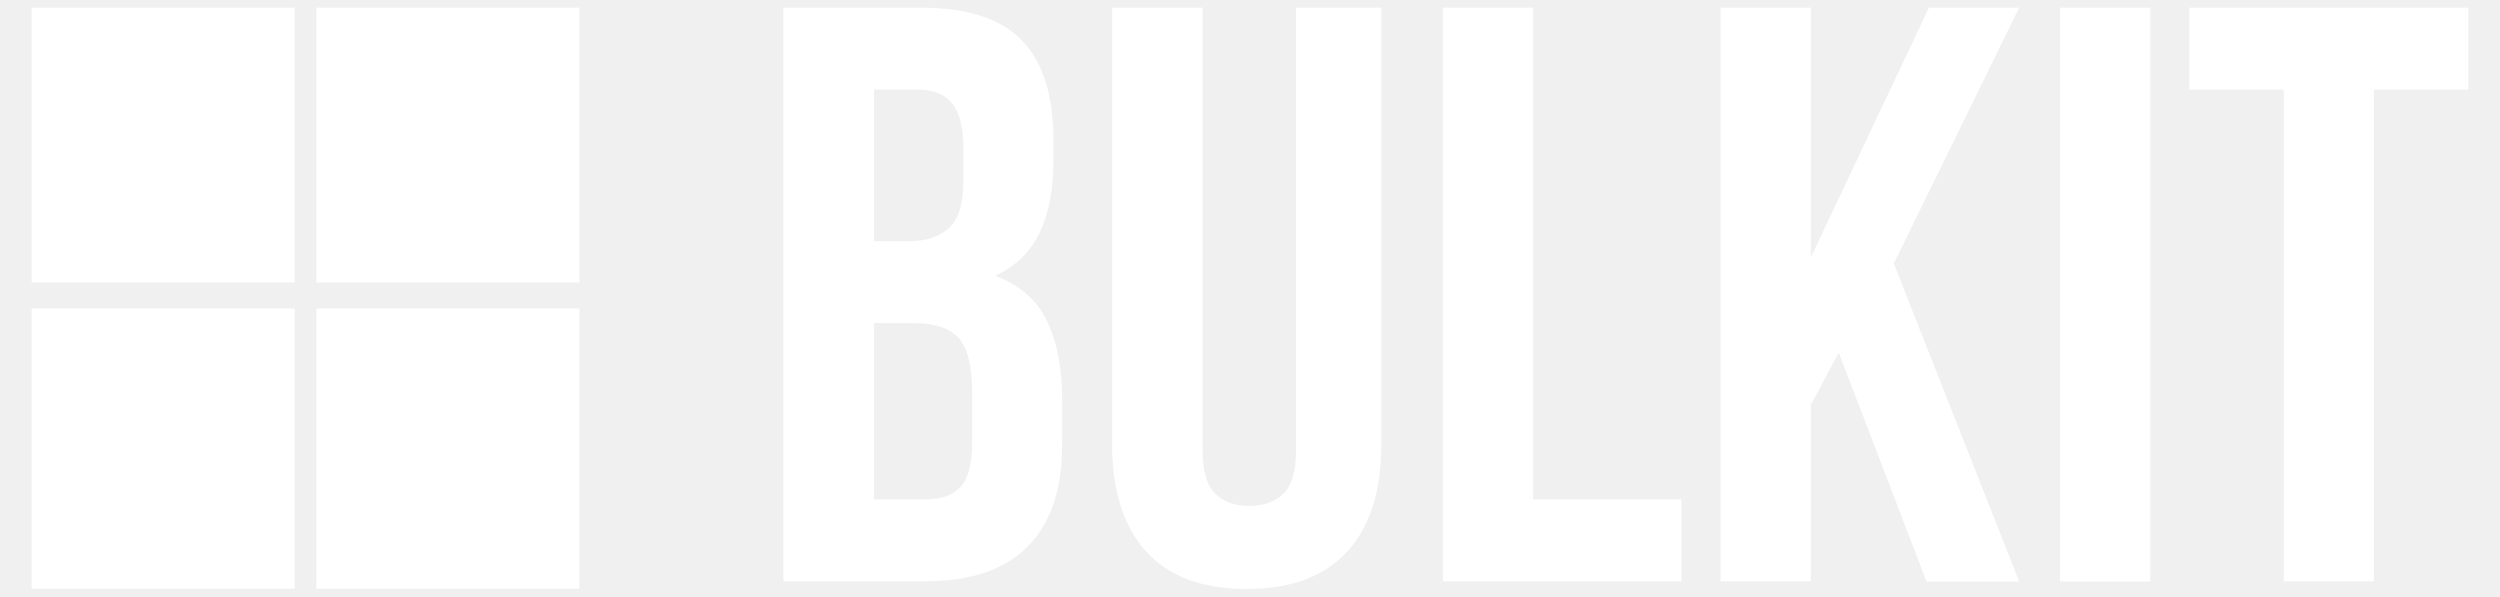
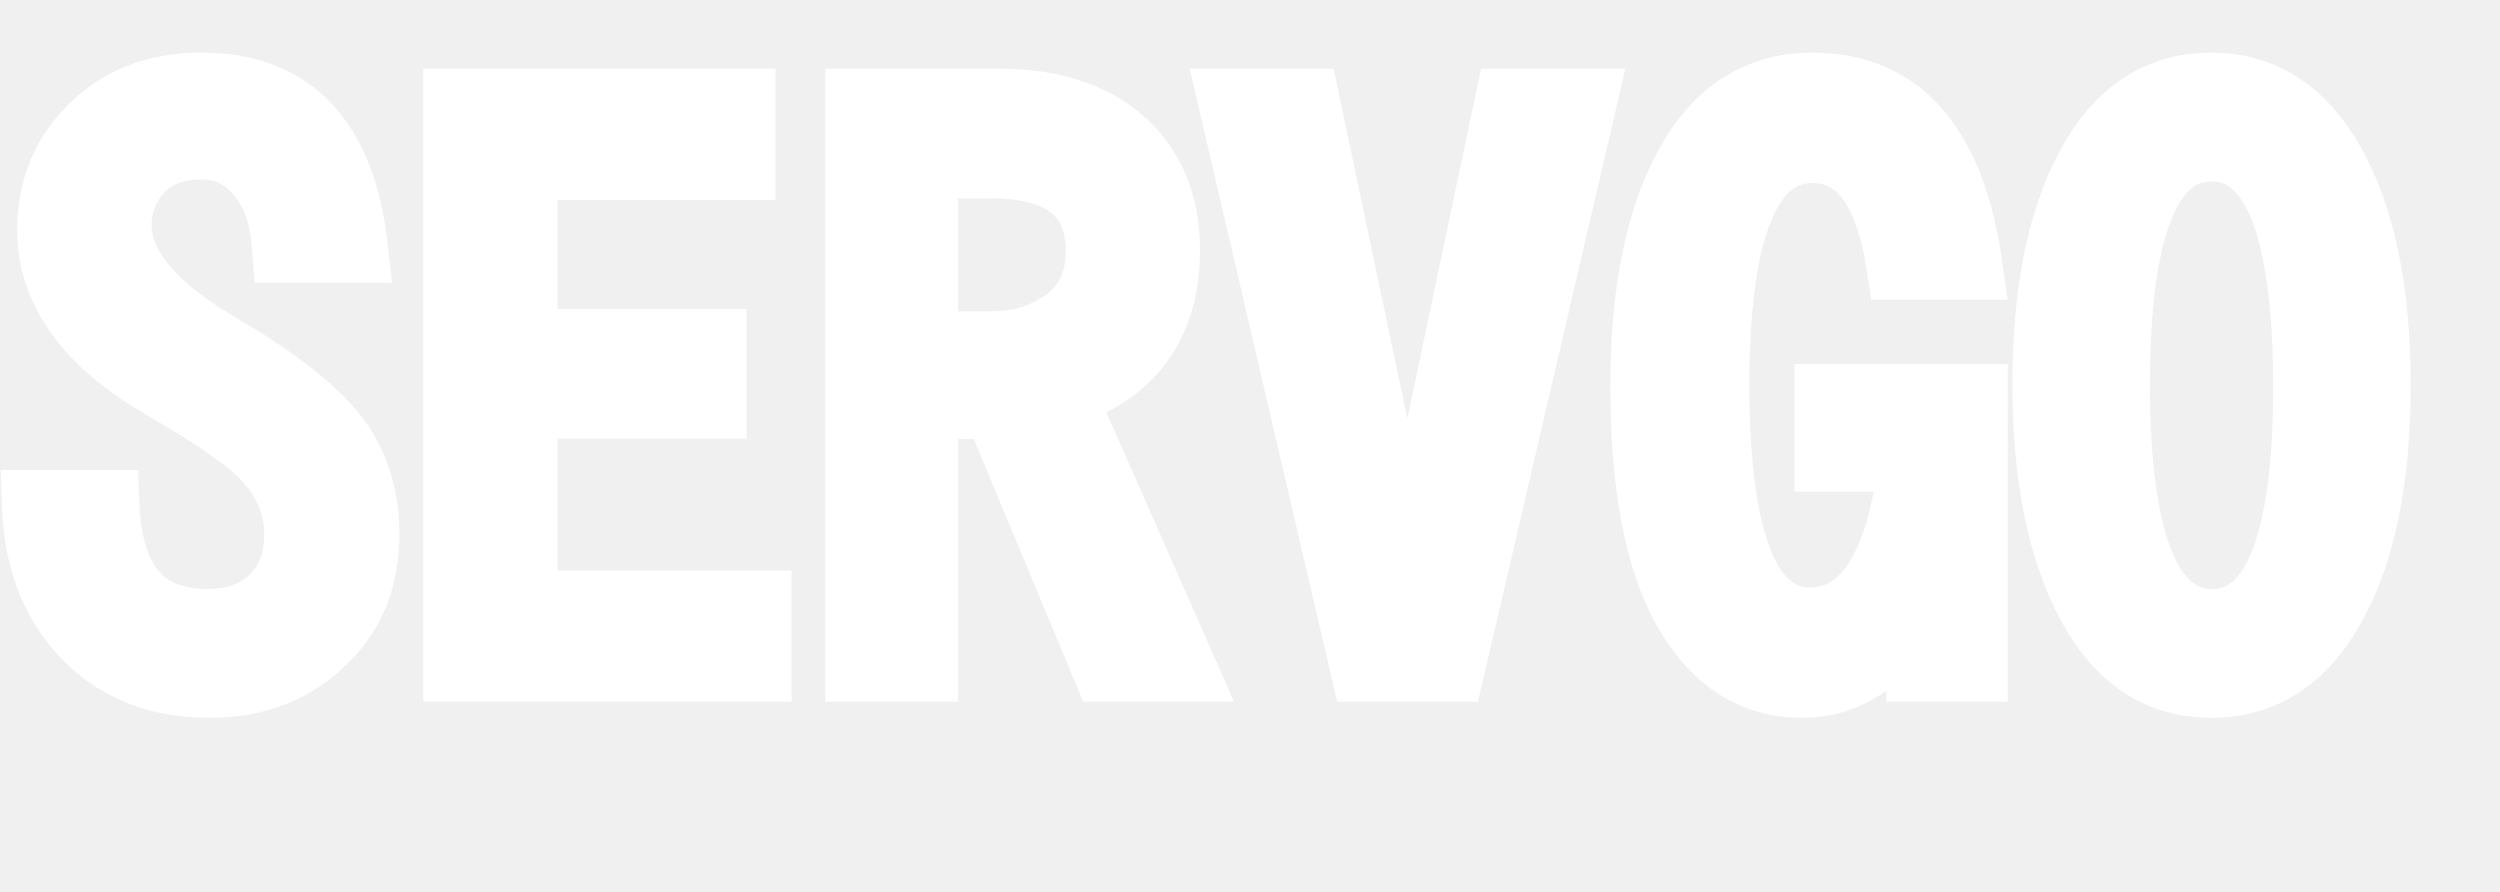
- <svg xmlns="http://www.w3.org/2000/svg" version="1.1" id="Calque_1" x="0px" y="0px" viewBox="0 0 1144.4 273" style="enable-background:new 0 0 1144.4 273;" xml:space="preserve">
+ <svg xmlns="http://www.w3.org/2000/svg" width="286" height="102" style="enable-background:new 0 0 1144.4 273;">
  <style type="text/css">
- 	.st0{fill:#FFFFFF;}
+ 	.st0{
+ 	fill:#FFFFFF;
+ 	}
</style>
-   <rect id="XMLID_25_" x="144.8" y="3.5" class="st0" width="120.4" height="125.8" />
-   <rect id="XMLID_24_" x="144.8" y="141.2" class="st0" width="120.4" height="128.3" />
-   <rect id="XMLID_23_" x="14.5" y="3.5" class="st0" width="120.4" height="125.8" />
-   <rect id="XMLID_22_" x="14.5" y="141.2" class="st0" width="120.4" height="128.3" />
-   <g>
-     <path class="st0" d="M421.1,3.5c21.5,0,37.1,5,46.7,15c9.6,10,14.4,25.1,14.4,45.4v9.4c0,13.5-2.1,24.6-6.4,33.4   c-4.3,8.8-11,15.3-20.3,19.5c11.3,4.3,19.2,11.2,23.8,20.8c4.6,9.6,6.9,21.5,6.9,35.5v21.4c0,20.3-5.3,35.7-15.8,46.3   c-10.5,10.6-26.1,15.9-46.9,15.9h-64.9V3.5H421.1z M400.1,41v69.4h16.1c7.8,0,13.8-2,18.2-6c4.4-4,6.6-11.3,6.6-21.8V68   c0-9.5-1.7-16.4-5.1-20.6c-3.4-4.3-8.7-6.4-15.9-6.4H400.1z M400.1,147.9v80.7h23.6c7,0,12.3-1.9,15.9-5.6   c3.6-3.8,5.4-10.5,5.4-20.3v-22.9c0-12.3-2.1-20.6-6.2-25.1c-4.1-4.5-10.9-6.8-20.4-6.8H400.1z" />
-     <path class="st0" d="M550.5,3.5v202.6c0,9.5,1.9,16.1,5.8,19.9c3.9,3.8,9.1,5.6,15.6,5.6c6.5,0,11.7-1.9,15.6-5.6   c3.9-3.8,5.8-10.4,5.8-19.9V3.5h39v200c0,21.3-5.2,37.6-15.6,49c-10.4,11.4-25.7,17.1-46,17.1c-20.3,0-35.6-5.7-46-17.1   c-10.4-11.4-15.6-27.7-15.6-49V3.5H550.5z" />
-     <path class="st0" d="M660.5,3.5h41.3v225.1h67.9v37.5H660.5V3.5z" />
-     <path class="st0" d="M841.7,161.4l-12.8,24v80.7h-41.3V3.5h41.3v114.4L883,3.5h41.3l-57.4,117.1l57.4,145.6h-42.4L841.7,161.4z" />
-     <path class="st0" d="M943,3.5h41.3v262.7H943V3.5z" />
-     <path class="st0" d="M1002.3,3.5h127.6V41h-43.2v225.1h-41.3V41h-43.2V3.5z" />
-   </g>
+   <path fill="#FFFFFF" stroke="#FFFFFF" stroke-width="8" d="M4.22 57.77L11.95 57.77L11.95 57.77Q12.49 71.38 23.72 71.38L23.72 71.38L23.72 71.38Q27.76 71.38 30.46 69.36L30.46 69.36L30.46 69.36Q34.23 66.44 34.23 61.18L34.23 61.18L34.23 61.18Q34.23 55.52 29.51 51.21L29.51 51.21L29.51 51.21Q26.28 48.34 18.42 43.80L18.42 43.80L18.42 43.80Q5.97 36.48 5.97 26.32L5.97 26.32L5.97 26.32Q5.97 19.90 10.02 15.45L10.02 15.45L10.02 15.45Q14.91 10.02 23.09 10.02L23.09 10.02L23.09 10.02Q38.32 10.02 40.38 28.35L40.38 28.35L32.84 28.35L32.84 28.35Q32.52 24.12 31.09 21.61L31.09 21.61L31.09 21.61Q28.21 16.53 23.09 16.53L23.09 16.53L23.09 16.53Q17.79 16.53 15.18 20.13L15.18 20.13L15.18 20.13Q13.34 22.69 13.34 25.74L13.34 25.74L13.34 25.74Q13.34 33.02 25.20 39.94L25.20 39.94L25.20 39.94Q32.52 44.20 36.43 48.11L36.43 48.11L36.43 48.11Q41.69 53.23 41.69 61.09L41.69 61.09L41.69 61.09Q41.69 68.51 36.97 73.04L36.97 73.04L36.97 73.04Q31.94 78.12 23.94 78.12L23.94 78.12L23.94 78.12Q13.93 78.12 8.36 70.75L8.36 70.75L8.36 70.75Q4.49 65.63 4.22 57.77L4.22 57.77ZM52.42 76.28L52.42 11.86L84.72 11.86L84.72 18.87L59.79 18.87L59.79 39.35L81.40 39.35L81.40 46.18L59.79 46.18L59.79 69.27L86.56 69.27L86.56 76.28L52.42 76.28ZM98.42 76.28L98.42 11.86L114.37 11.86L114.37 11.86Q122.14 11.86 127.04 15.36L127.04 15.36L127.04 15.36Q133.28 19.95 133.28 28.62L133.28 28.62L133.28 28.62Q133.28 41.28 121.24 45.01L121.24 45.01L135.04 76.28L126.59 76.28L114.06 46.22L105.61 46.22L105.61 76.28L98.42 76.28ZM113.25 18.69L105.61 18.69L105.61 39.62L113.34 39.62L113.34 39.62Q117.38 39.62 120.39 37.96L120.39 37.96L120.39 37.96Q125.92 35.08 125.92 28.79L125.92 28.79L125.92 28.79Q125.92 18.69 113.25 18.69L113.25 18.69ZM156.15 76.28L141.14 11.86L149.32 11.86L161 67.29L172.68 11.86L180.90 11.86L165.90 76.28L156.15 76.28ZM225.69 76.28L219.80 76.28L219.80 67.61L219.80 67.61Q214.68 78.12 206.15 78.12L206.15 78.12L206.15 78.12Q197.84 78.12 192.98 69.54L192.98 69.54L192.98 69.54Q188.22 60.96 188.22 44.16L188.22 44.16L188.22 44.16Q188.22 28.39 193.21 19.14L193.21 19.14L193.21 19.14Q198.15 10.02 207.36 10.02L207.36 10.02L207.36 10.02Q222.14 10.02 225.06 30.28L225.06 30.28L217.51 30.28L217.51 30.28Q215.45 16.94 207.36 16.94L207.36 16.94L207.36 16.94Q196.13 16.94 196.13 43.98L196.13 43.98L196.13 43.98Q196.13 71.20 207 71.20L207 71.20L207 71.20Q216.88 71.20 218.99 52.24L218.99 52.24L209.29 52.24L209.29 45.64L225.69 45.64L225.69 76.28ZM253 10.02L253 10.02L253 10.02Q261.58 10.02 266.52 18.69L266.52 18.69L266.52 18.69Q271.78 27.90 271.78 44.07L271.78 44.07L271.78 44.07Q271.78 59.88 266.79 69L266.79 69L266.79 69Q261.85 78.12 253 78.12L253 78.12L253 78.12Q244.20 78.12 239.39 69.27L239.39 69.27L239.39 69.27Q234.22 59.84 234.22 43.98L234.22 43.98L234.22 43.98Q234.22 27.18 239.93 17.83L239.93 17.83L239.93 17.83Q244.73 10.02 253 10.02ZM253 16.76L253 16.76L253 16.76Q241.95 16.76 241.95 43.98L241.95 43.98L241.95 43.98Q241.95 71.38 253.09 71.38L253.09 71.38L253.09 71.38Q264.05 71.38 264.05 44.25L264.05 44.25L264.05 44.25Q264.05 16.76 253 16.76Z" />
</svg>
